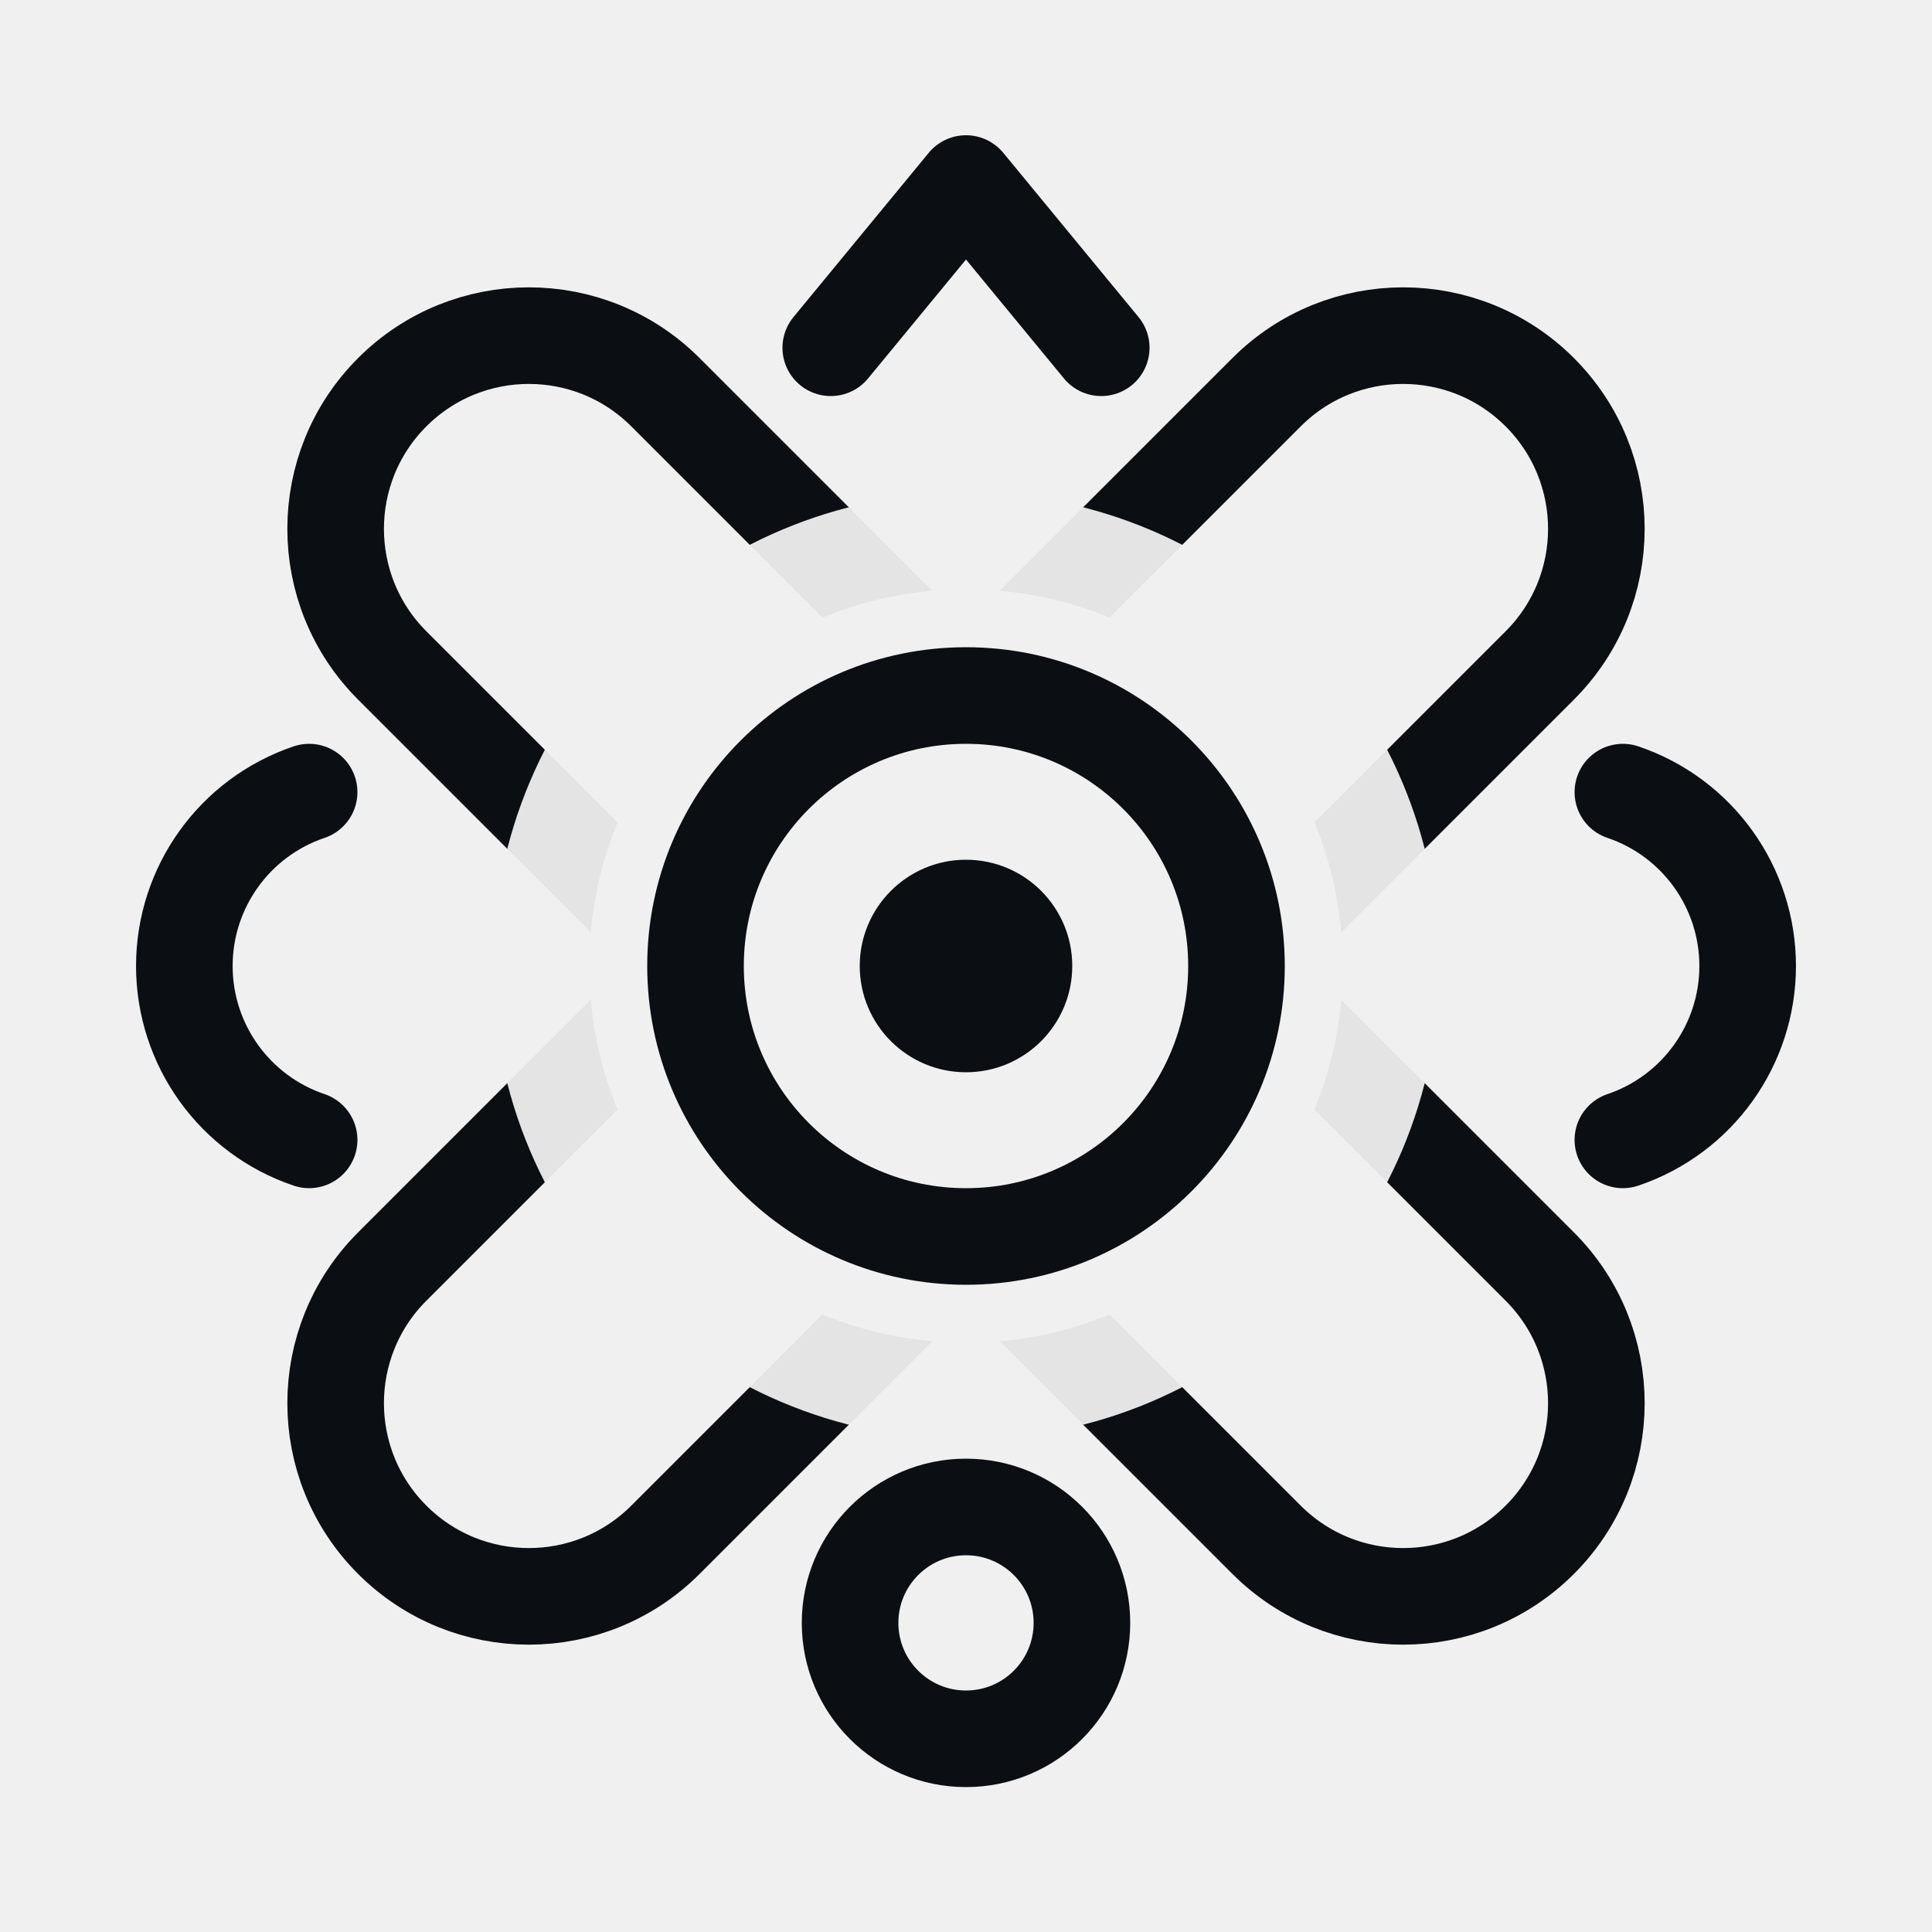
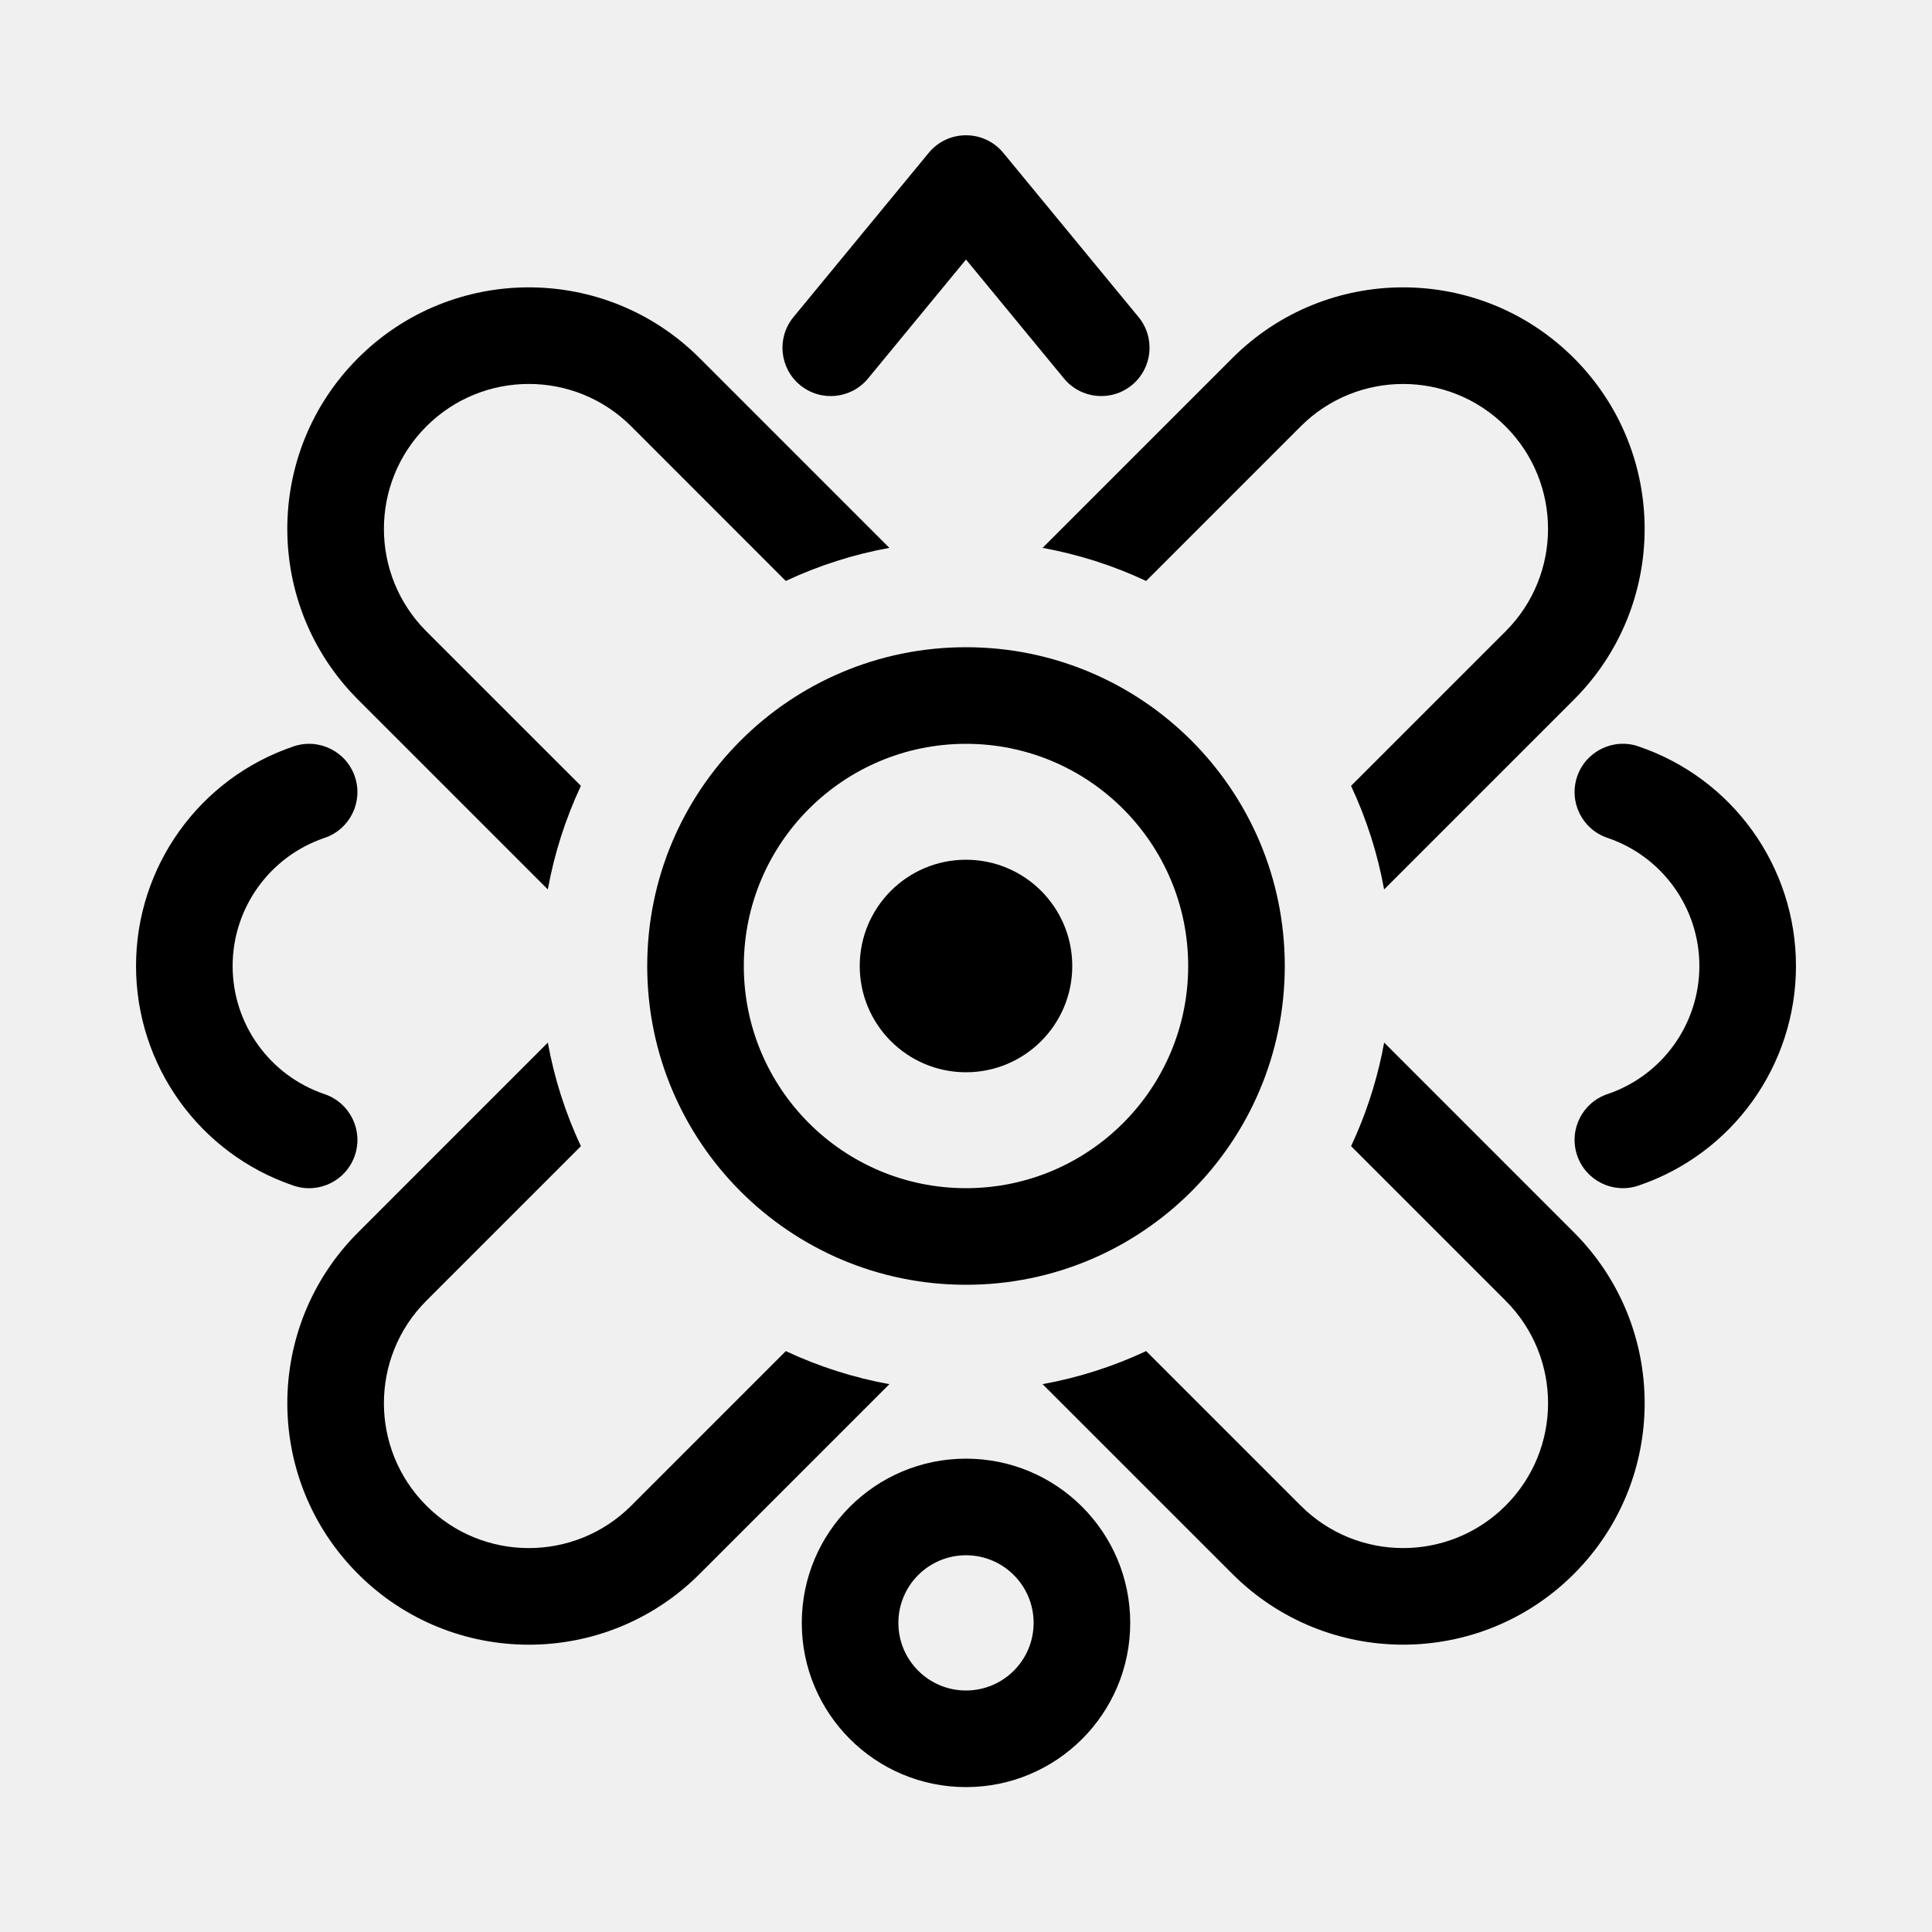
- <svg xmlns="http://www.w3.org/2000/svg" viewBox="0 0 100 100" fill="none" stroke="#0B0F14" stroke-width="5">
-   <mask id="eye">
-     <rect width="100" height="100" fill="#fff" />
-     <circle cx="50" cy="50" r="22" fill="#000" />
-   </mask>
-   <g mask="url(#eye)">
-     <rect x="8" y="40" width="84" height="20" rx="10" transform="rotate(45 50 50)" />
-     <rect x="8" y="40" width="84" height="20" rx="10" transform="rotate(-45 50 50)" />
-   </g>
-   <circle cx="50" cy="50" r="14" />
-   <circle cx="50" cy="50" r="5.5" fill="#0B0F14" stroke="none" />
-   <path d="M43 18 L50 9.5 L57 18" stroke-linejoin="round" stroke-linecap="round" />
-   <circle cx="50" cy="84" r="6" />
-   <path d="M16 41 A9.5 9.5 0 0 0 16 59" stroke-linecap="round" />
-   <path d="M84 41 A9.5 9.5 0 0 1 84 59" stroke-linecap="round" />
+ <svg xmlns="http://www.w3.org/2000/svg" viewBox="0 0 100 100">
+   <path d="m71.534 54.526.11-.562 9.822 9.824c4.882 4.882 4.882 12.796 0 17.678-4.882 4.882-12.796 4.882-17.678 0l-9.824-9.822a21.838 21.838 0 0 0 5.361-1.712l7.999 7.999c2.929 2.929 7.678 2.929 10.607 0 2.929-2.929 2.929-7.678 0-10.607l-7.999-7.999c.709-1.514 1.251-3.121 1.602-4.799M36.211 18.534l9.822 9.823a21.838 21.838 0 0 0-5.361 1.713l-7.997-8c-2.929-2.929-7.678-2.929-10.607 0s-2.929 7.678 0 10.607l7.999 7.998a21.838 21.838 0 0 0-1.712 5.361l-9.823-9.823c-4.882-4.882-4.882-12.796 0-17.678 4.882-4.882 12.796-4.882 17.678 0m-6.143 40.791-7.999 7.999c-2.929 2.929-2.929 7.678 0 10.607 2.929 2.929 7.678 2.929 10.607 0l7.998-7.999a21.838 21.838 0 0 0 5.361 1.712l-9.823 9.823c-4.882 4.882-12.796 4.882-17.678 0-4.882-4.882-4.882-12.796 0-17.678l9.822-9.824a21.838 21.838 0 0 0 1.712 5.361m51.398-40.791c4.882 4.882 4.882 12.796 0 17.678l-9.823 9.823a21.838 21.838 0 0 0-1.712-5.361l7.999-7.998c2.929-2.929 2.929-7.678 0-10.607s-7.678-2.929-10.607 0l-7.998 7.999a21.838 21.838 0 0 0-5.361-1.712l9.823-9.823c4.882-4.882 12.796-4.882 17.678 0" />
+   <path d="M50 33.5c9.113 0 16.5 7.387 16.5 16.5S59.113 66.5 50 66.5 33.5 59.113 33.5 50 40.887 33.5 50 33.5m0 5c-6.351 0-11.5 5.149-11.5 11.5S43.649 61.5 50 61.5 61.5 56.351 61.5 50 56.351 38.5 50 38.5" />
+   <circle cx="50" cy="50" r="5.5" />
+   <path d="m51.93 7.911 7 8.5c.878 1.066.725 2.641-.341 3.519-1.066.878-2.641.725-3.519-.341L50 13.433l-5.07 6.157c-.878 1.066-2.453 1.218-3.519.341-1.066-.878-1.218-2.453-.341-3.519l7-8.5c1-1.214 2.86-1.214 3.86 0M50 75.5c4.694 0 8.5 3.806 8.5 8.5s-3.806 8.5-8.5 8.5-8.5-3.806-8.5-8.5 3.806-8.5 8.5-8.5m0 5c-1.933 0-3.5 1.567-3.5 3.5s1.567 3.5 3.5 3.5 3.5-1.567 3.5-3.5-1.567-3.5-3.5-3.5M18.368 40.2c.442 1.308-.26 2.727-1.568 3.169-2.844.961-4.759 3.629-4.759 6.632s1.915 5.67 4.759 6.632c1.308.442 2.01 1.861 1.568 3.169-.442 1.308-1.861 2.01-3.169 1.568C10.324 59.721 7.041 55.147 7.041 50s3.282-9.721 8.158-11.368c1.308-.442 2.727.26 3.169 1.568m66.432-1.568C89.676 40.279 92.959 44.853 92.959 50s-3.282 9.721-8.158 11.368c-1.308.442-2.727-.26-3.169-1.568s.26-2.727 1.568-3.169c2.844-.961 4.759-3.629 4.759-6.632s-1.915-5.67-4.759-6.632c-1.308-.442-2.01-1.861-1.568-3.169.442-1.308 1.861-2.01 3.169-1.568" />
</svg>
